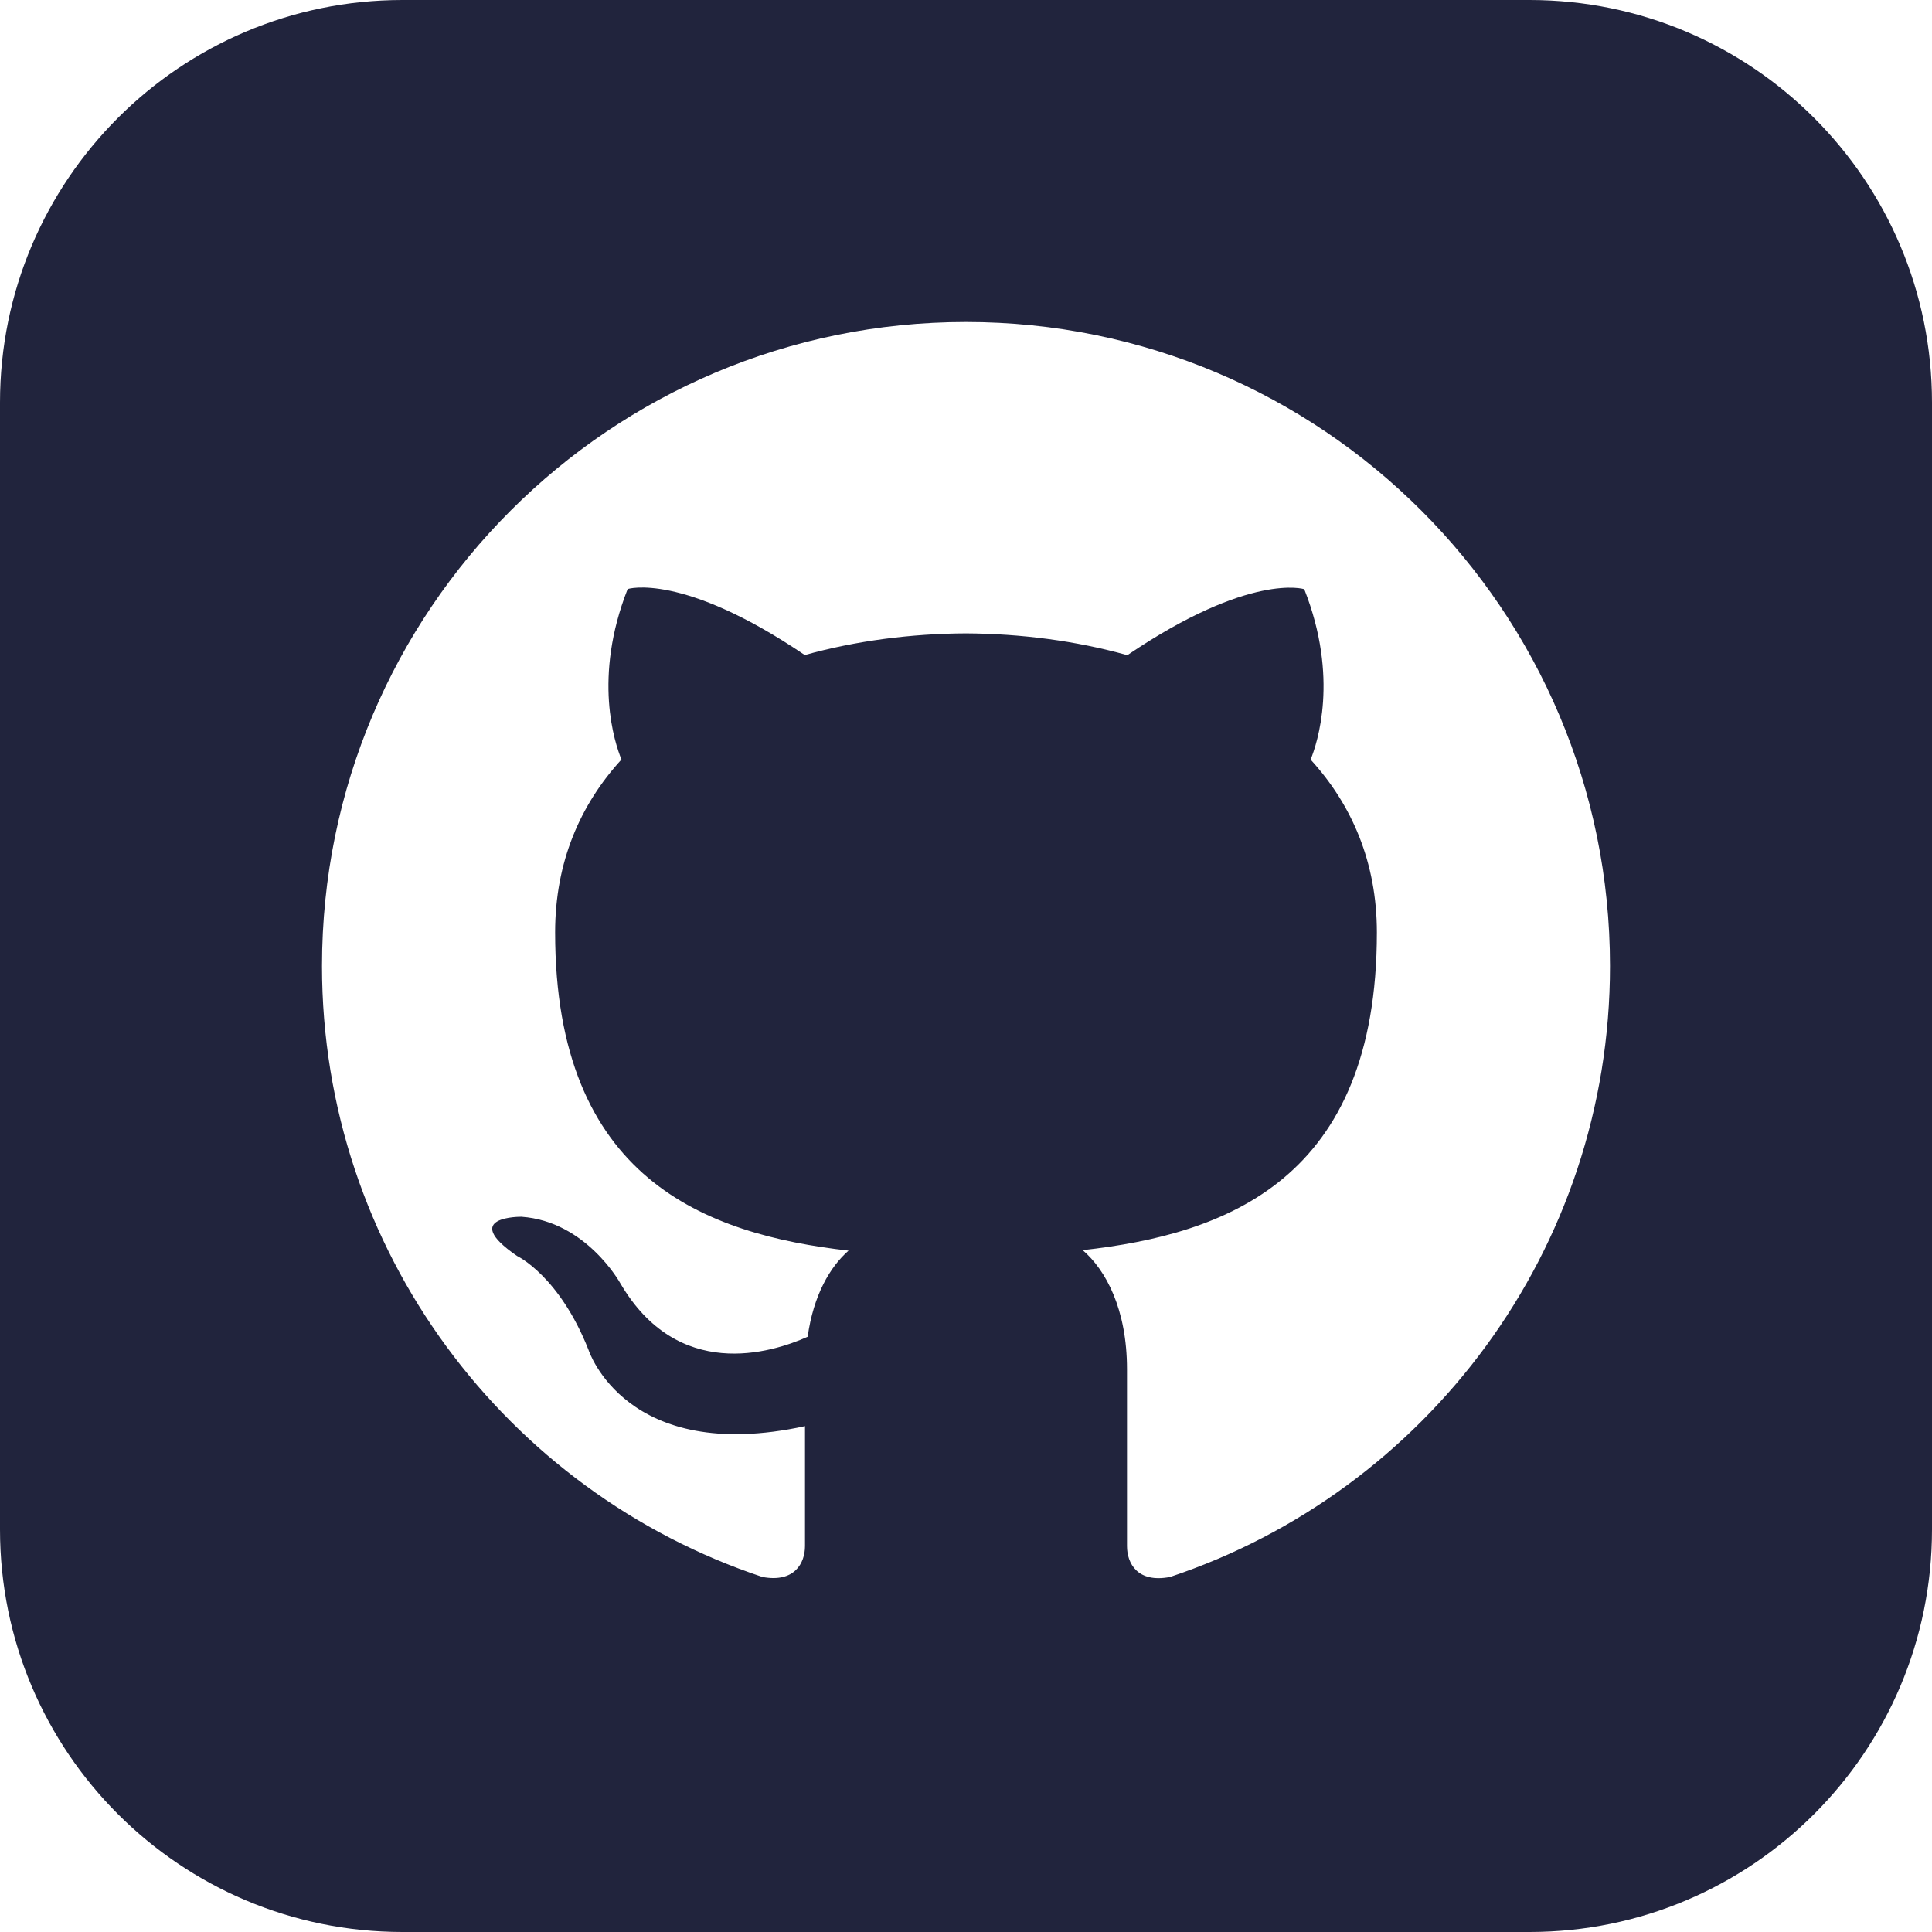
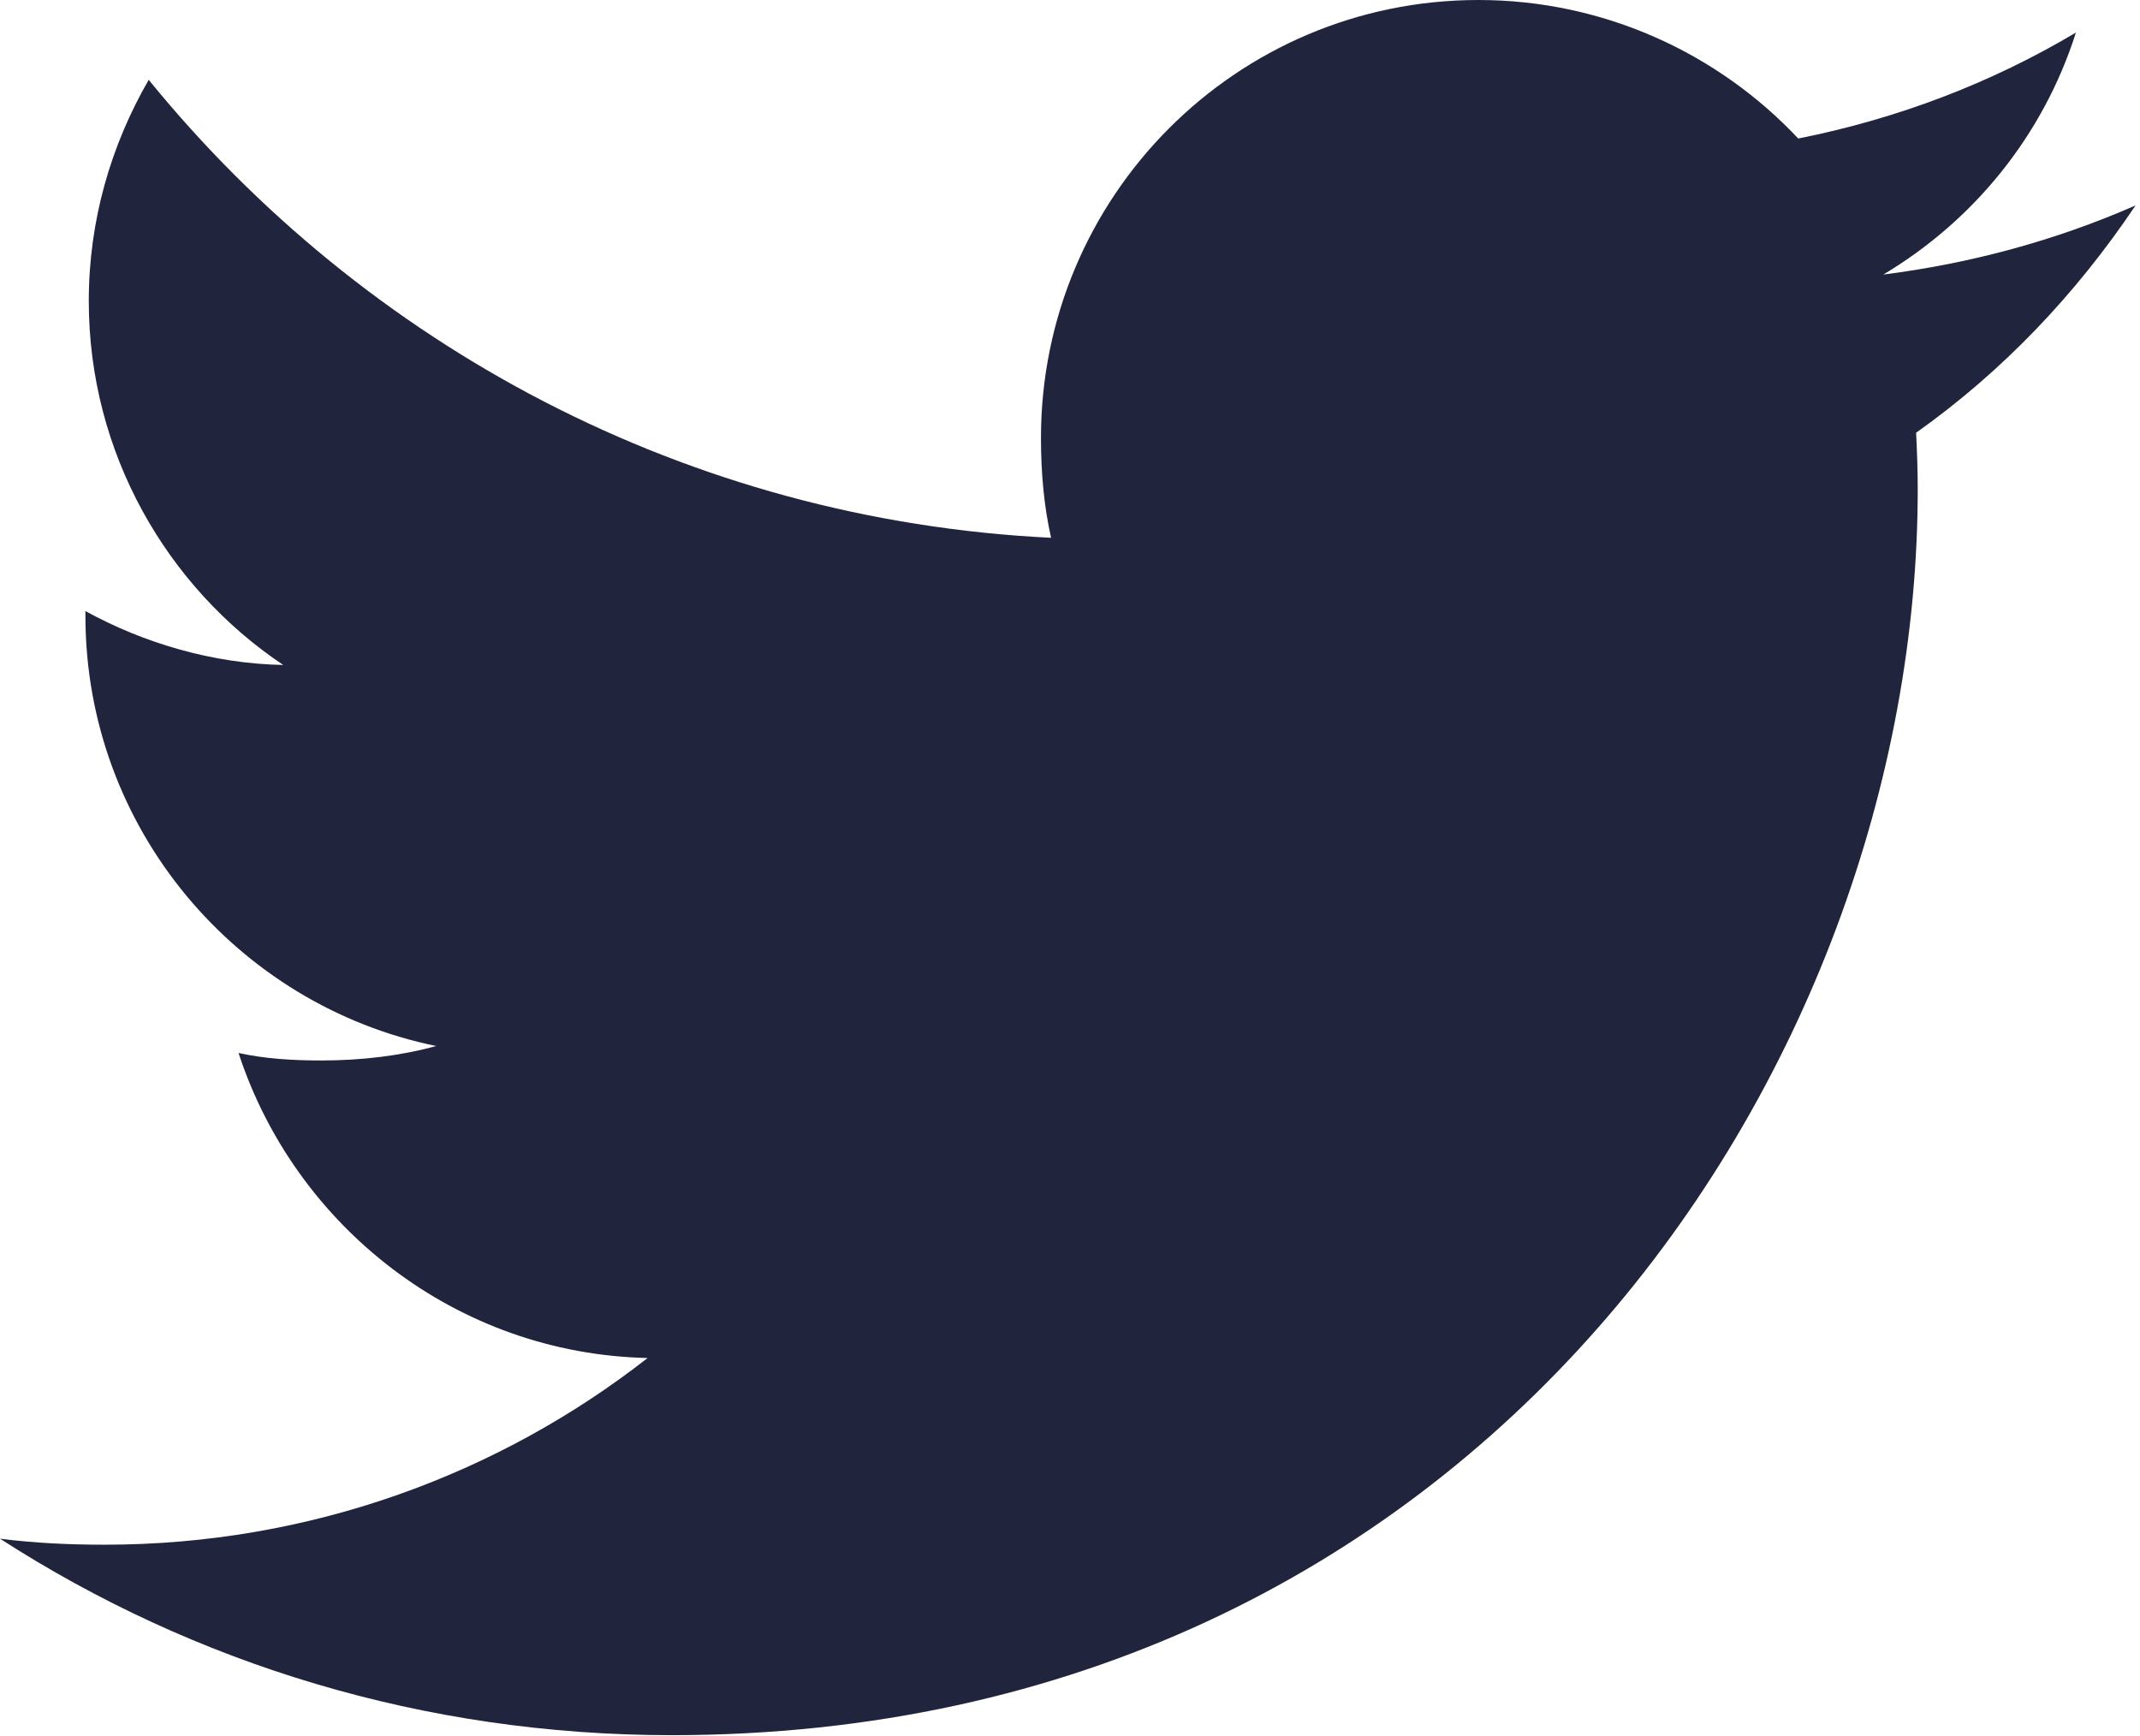
- <svg xmlns="http://www.w3.org/2000/svg" width="30" height="30" viewBox="0 0 24 24" fill="#21243D">
-   <path d="M19 0h-14c-2.761 0-5 2.239-5 5v14c0 2.761 2.239 5 5 5h14c2.762 0 5-2.239 5-5v-14c0-2.761-2.238-5-5-5zm-4.466 19.59c-.405.078-.534-.171-.534-.384v-2.195c0-.747-.262-1.233-.55-1.481 1.782-.198 3.654-.875 3.654-3.947 0-.874-.312-1.588-.823-2.147.082-.202.356-1.016-.079-2.117 0 0-.671-.215-2.198.82-.64-.18-1.324-.267-2.004-.271-.68.003-1.364.091-2.003.269-1.528-1.035-2.2-.82-2.2-.82-.434 1.102-.16 1.915-.077 2.118-.512.56-.824 1.273-.824 2.147 0 3.064 1.867 3.751 3.645 3.954-.229.2-.436.552-.508 1.07-.457.204-1.614.557-2.328-.666 0 0-.423-.768-1.227-.825 0 0-.78-.01-.055.487 0 0 .525.246.889 1.17 0 0 .463 1.428 2.688.944v1.489c0 .211-.129.459-.528.385-3.18-1.057-5.472-4.056-5.472-7.59 0-4.419 3.582-8 8-8s8 3.581 8 8c0 3.533-2.289 6.531-5.466 7.59z" />
+ <svg xmlns="http://www.w3.org/2000/svg" width="37" height="30" viewBox="0 0 37 30" fill="none" aria-label="GitHub Logo">
+   <path d="M36.923 3.552C35.55 4.154 34.087 4.553 32.562 4.747C34.131 3.81 35.328 2.338 35.892 0.563C34.428 1.435 32.813 2.052 31.091 2.395C29.702 0.916 27.722 0 25.562 0C21.372 0 17.998 3.402 17.998 7.572C17.998 8.172 18.049 8.748 18.173 9.298C11.88 8.991 6.312 5.975 2.571 1.38C1.918 2.513 1.535 3.81 1.535 5.206C1.535 7.828 2.885 10.152 4.897 11.497C3.681 11.474 2.488 11.121 1.477 10.565C1.477 10.588 1.477 10.618 1.477 10.648C1.477 14.326 4.101 17.381 7.542 18.085C6.925 18.254 6.254 18.335 5.557 18.335C5.072 18.335 4.583 18.307 4.124 18.205C5.105 21.203 7.888 23.407 11.197 23.479C8.622 25.493 5.352 26.707 1.812 26.707C1.191 26.707 0.595 26.679 0 26.603C3.353 28.765 7.327 30 11.612 30C25.541 30 33.157 18.462 33.157 8.46C33.157 8.125 33.145 7.802 33.129 7.482C34.632 6.415 35.894 5.084 36.923 3.552Z" fill="#21243D" />
</svg>
